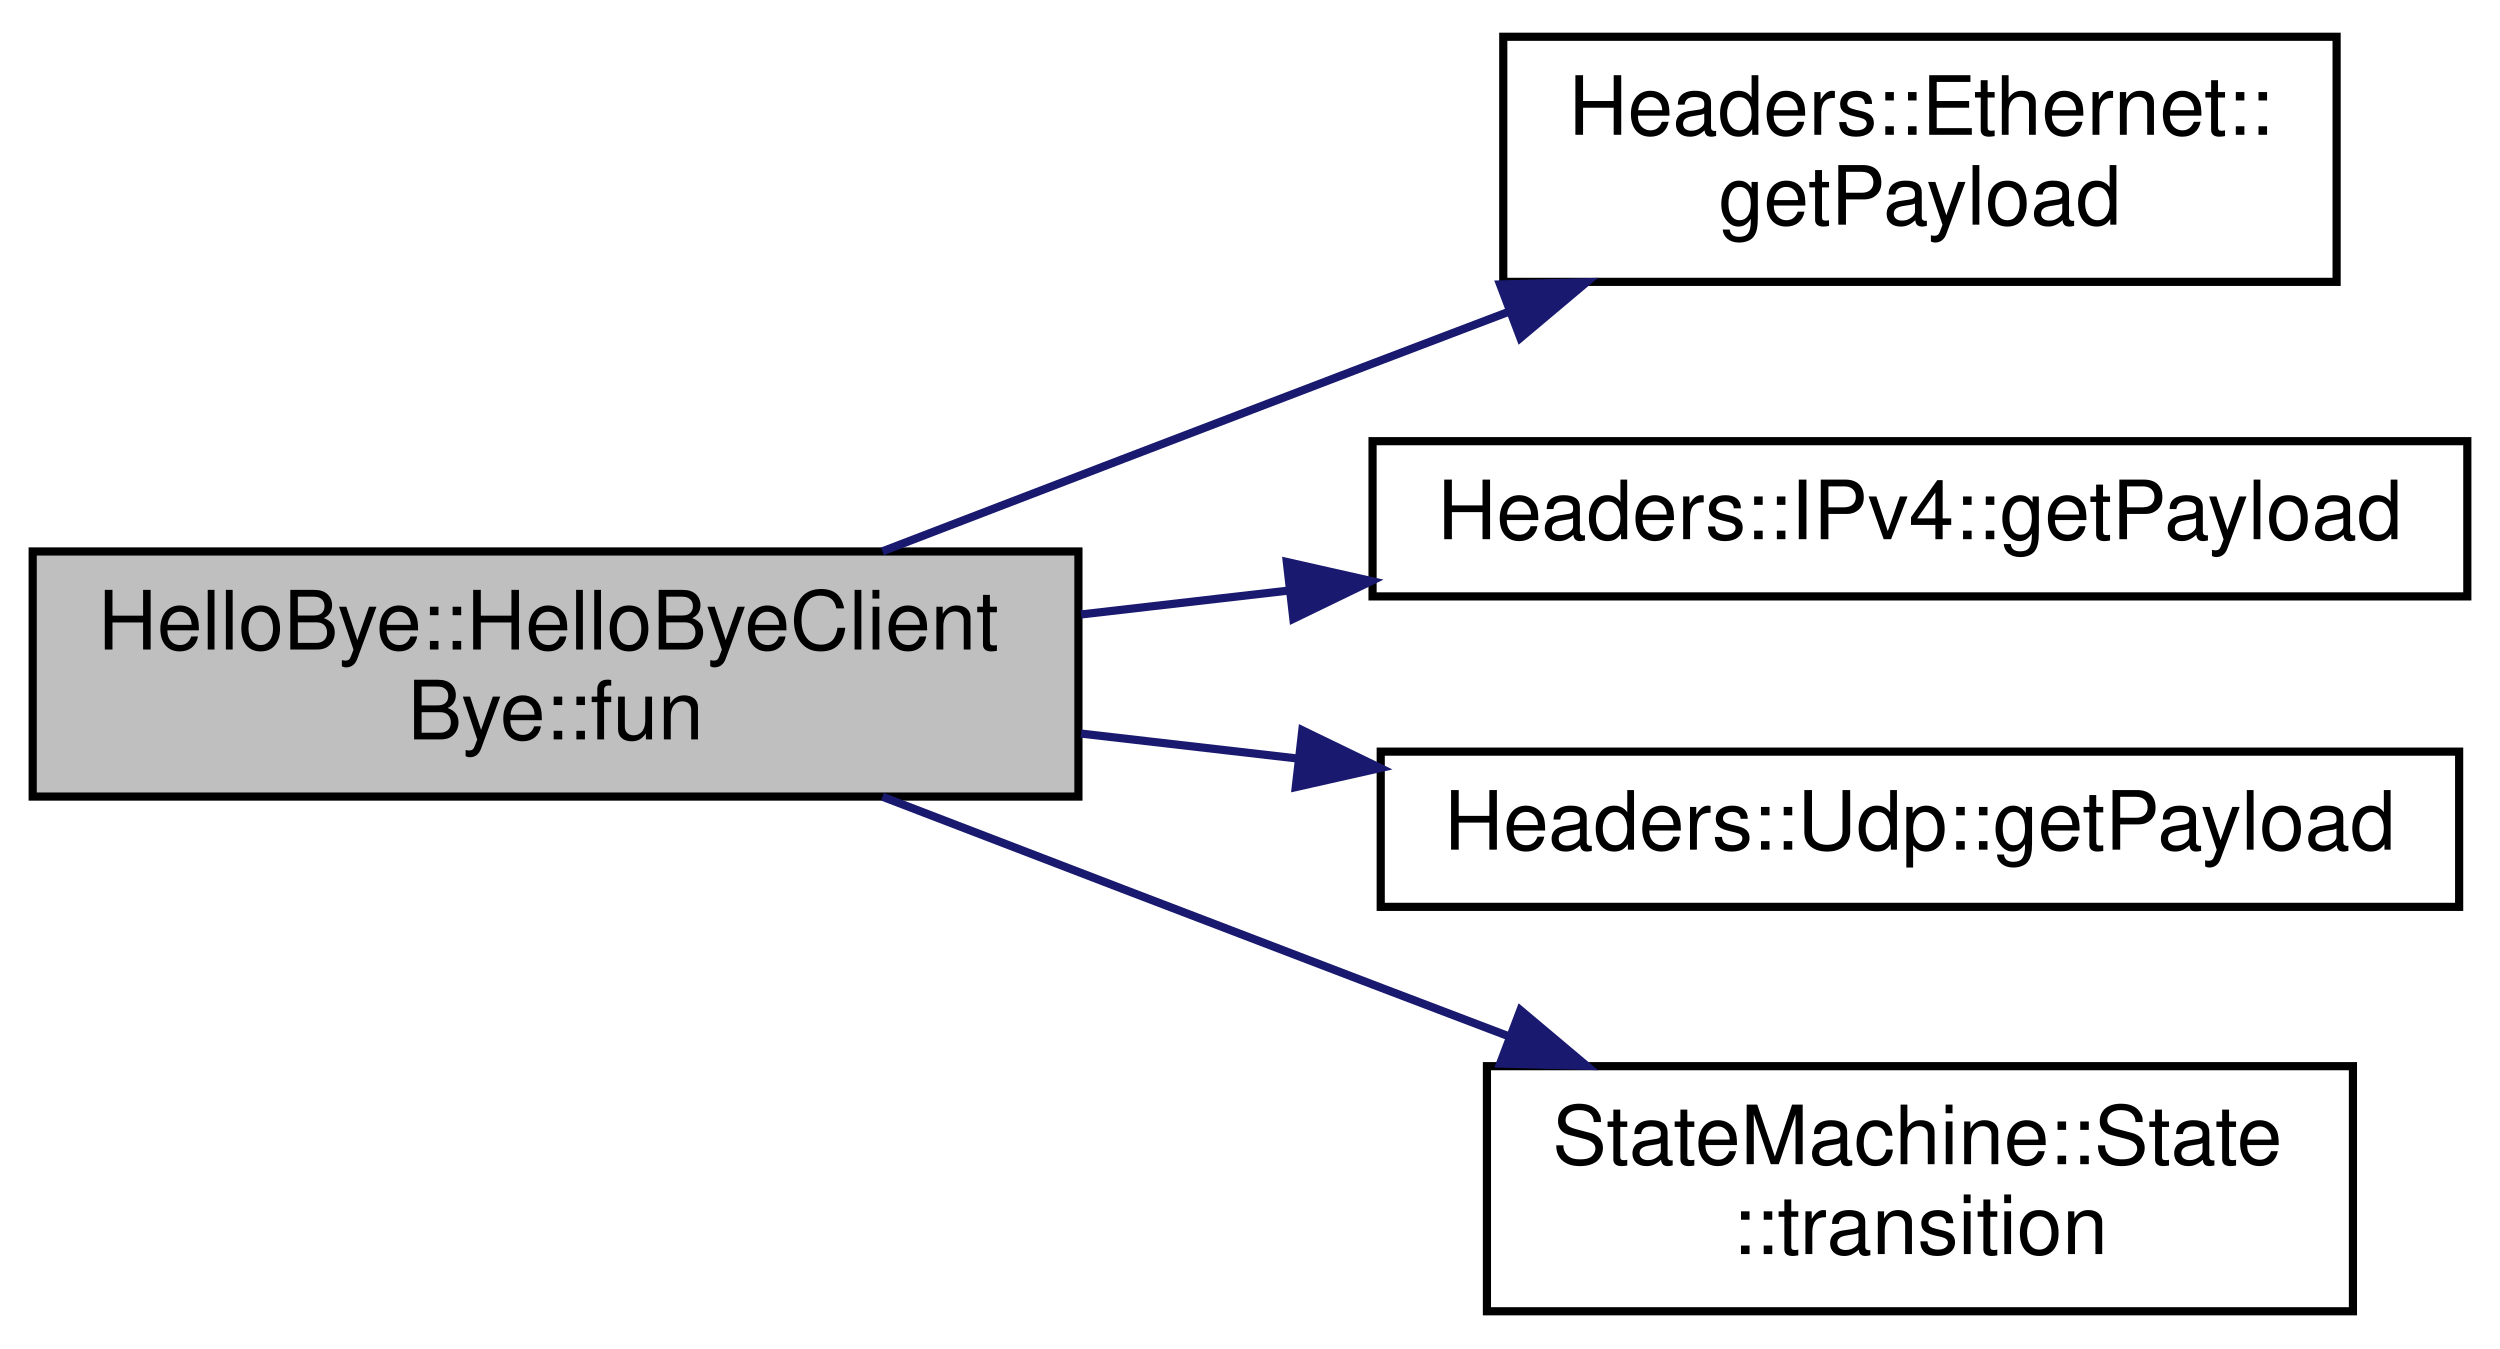
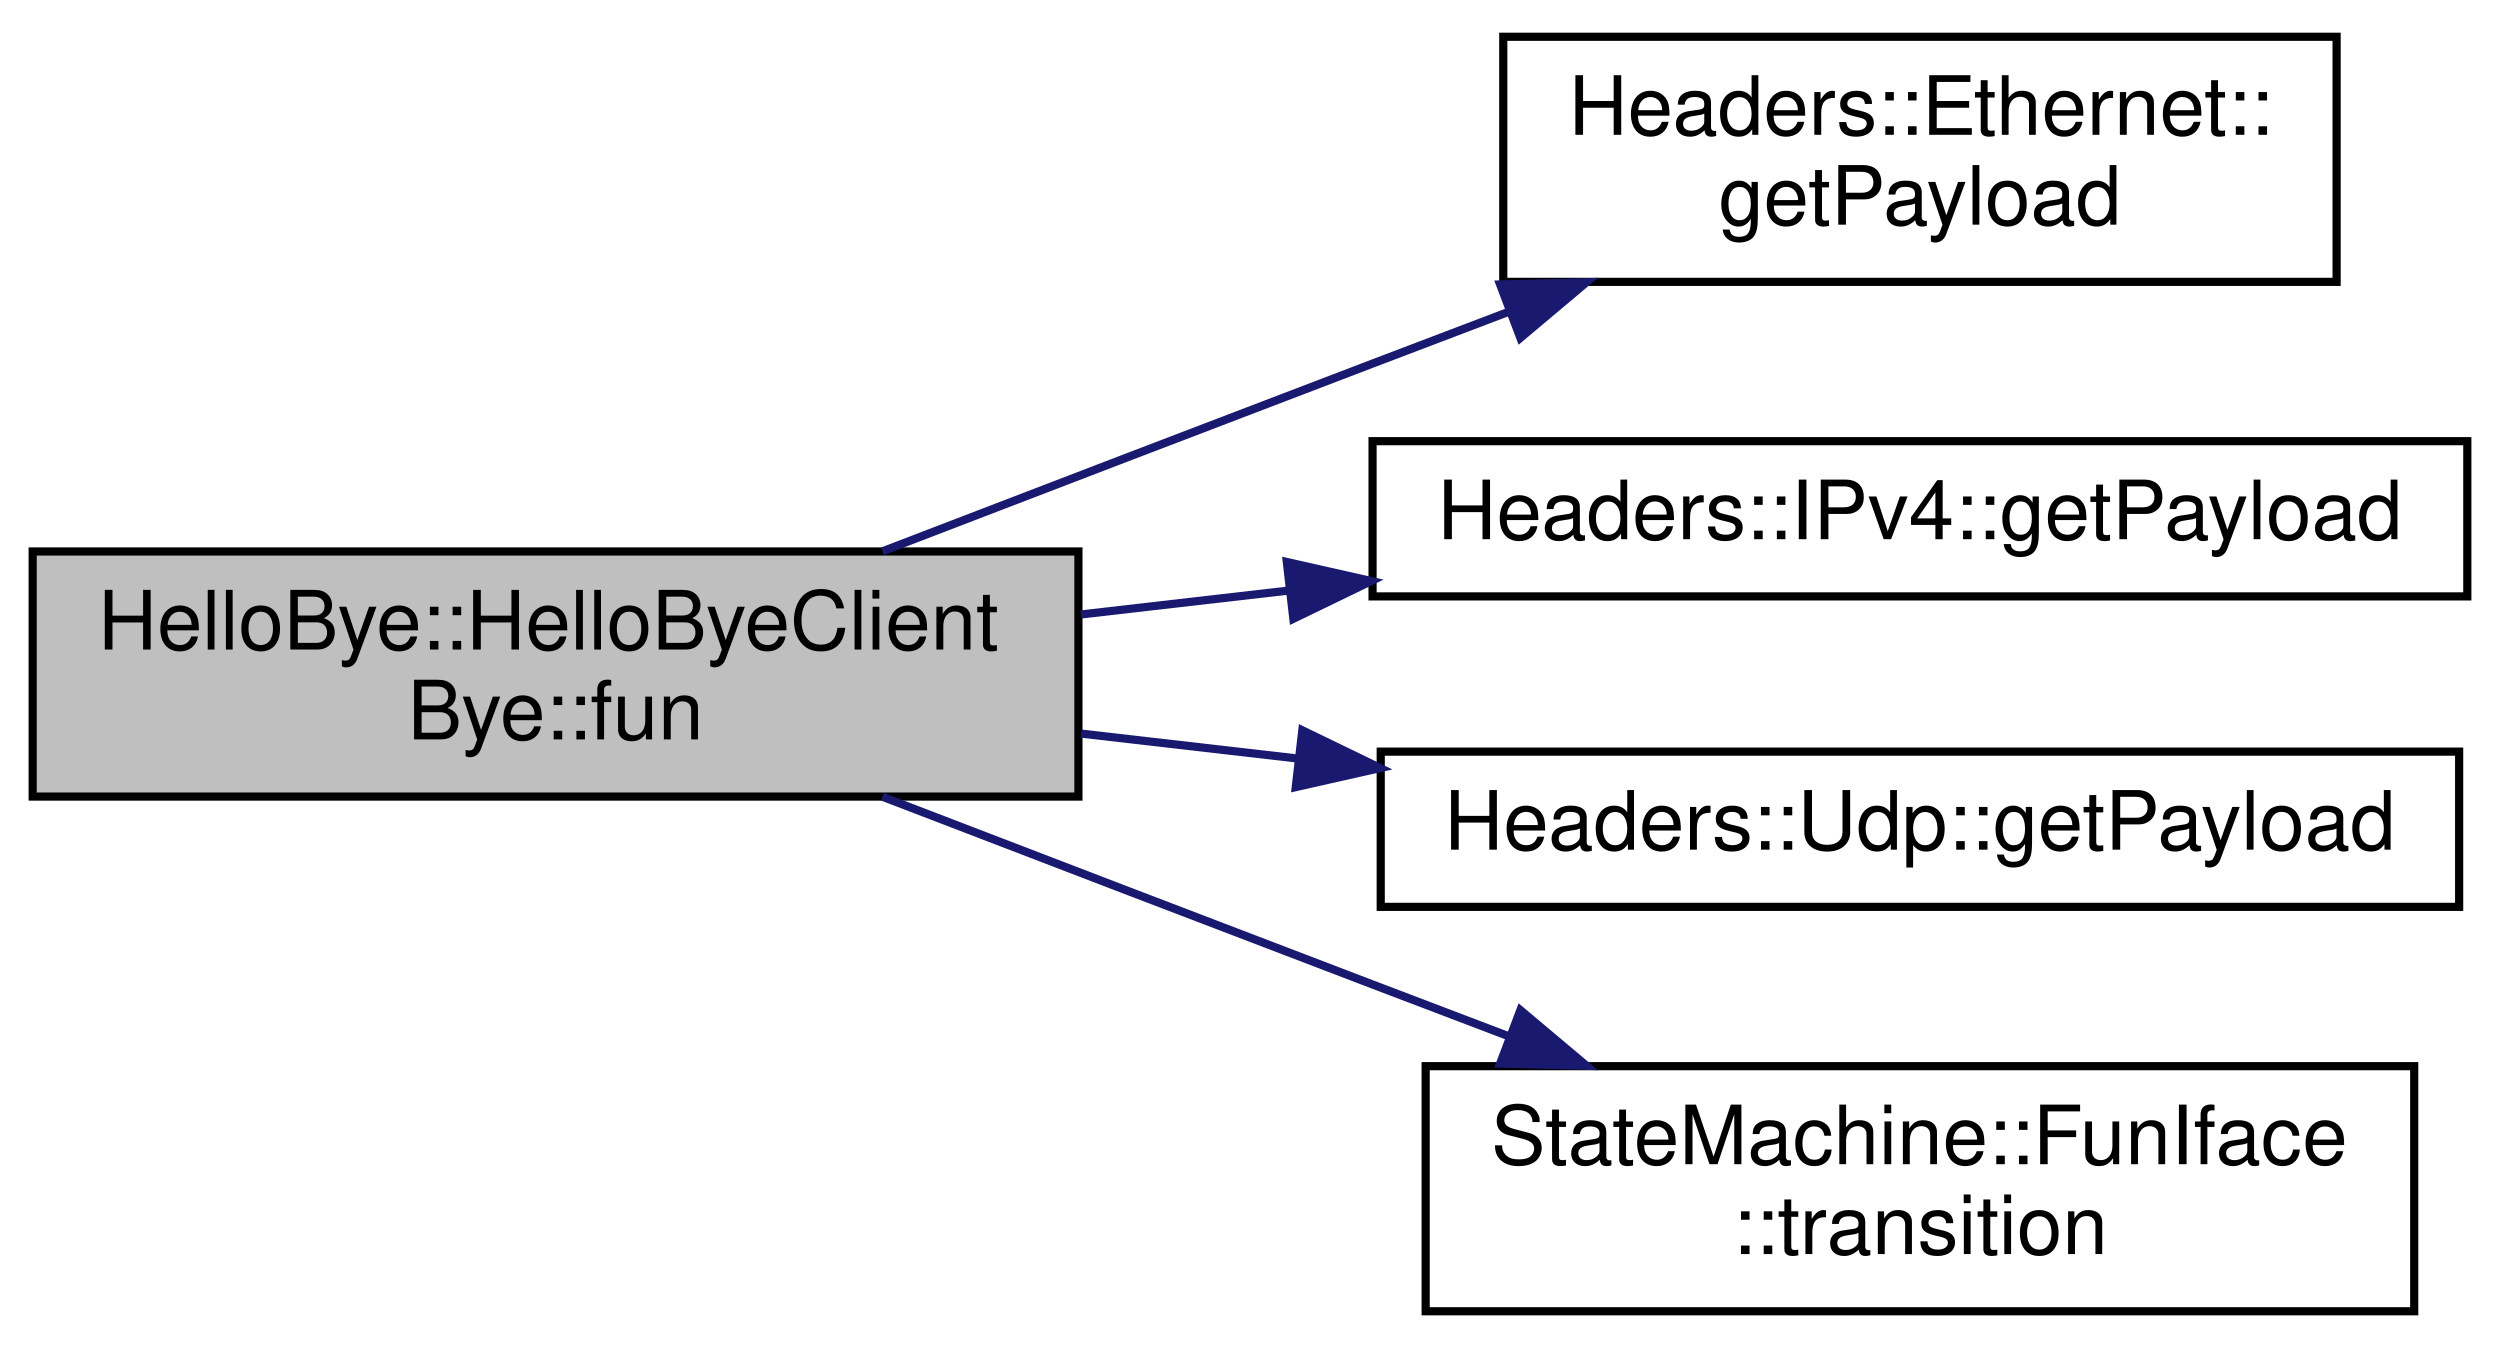
<svg xmlns="http://www.w3.org/2000/svg" xmlns:xlink="http://www.w3.org/1999/xlink" width="306pt" height="165pt" viewBox="0.00 0.00 306.00 165.00">
  <g id="graph0" class="graph" transform="scale(1 1) rotate(0) translate(4 161)">
    <g id="node1" class="node">
      <polygon fill="#bfbfbf" stroke="black" points="0,-63.5 0,-93.5 128,-93.5 128,-63.5 0,-63.5" />
      <text text-anchor="start" x="8" y="-81.5" font-family="Helvetica,sans-Serif" font-size="10.00">HelloBye::HelloByeClient</text>
      <text text-anchor="middle" x="64" y="-70.5" font-family="Helvetica,sans-Serif" font-size="10.00">Bye::fun</text>
    </g>
    <g id="node2" class="node">
      <g id="a_node2">
        <a xlink:href="structHeaders_1_1Ethernet.html#ad59e9fe1ec95b8e2ed11f97b44a20650" target="_top" xlink:title="Get the SDU. ">
          <polygon fill="none" stroke="black" points="180,-126.5 180,-156.5 282,-156.5 282,-126.5 180,-126.5" />
          <text text-anchor="start" x="188" y="-144.5" font-family="Helvetica,sans-Serif" font-size="10.00">Headers::Ethernet::</text>
          <text text-anchor="middle" x="231" y="-133.5" font-family="Helvetica,sans-Serif" font-size="10.00">getPayload</text>
        </a>
      </g>
    </g>
    <g id="edge1" class="edge">
      <path fill="none" stroke="midnightblue" d="M104.012,-93.52C122.231,-100.522 144.218,-108.957 164,-116.5 169.427,-118.57 175.108,-120.73 180.762,-122.876" />
      <polygon fill="midnightblue" stroke="midnightblue" points="179.611,-126.183 190.202,-126.458 182.094,-119.638 179.611,-126.183" />
    </g>
    <g id="node3" class="node">
      <g id="a_node3">
        <a xlink:href="structHeaders_1_1IPv4.html#acc4a8033c5da9c2ce147ee10e15d2a49" target="_top" xlink:title="Get the SDU. ">
          <polygon fill="none" stroke="black" points="164,-88 164,-107 298,-107 298,-88 164,-88" />
          <text text-anchor="middle" x="231" y="-95" font-family="Helvetica,sans-Serif" font-size="10.00">Headers::IPv4::getPayload</text>
        </a>
      </g>
    </g>
    <g id="edge2" class="edge">
      <path fill="none" stroke="midnightblue" d="M128.321,-85.792C136.682,-86.754 145.322,-87.749 153.869,-88.733" />
      <polygon fill="midnightblue" stroke="midnightblue" points="153.504,-92.214 163.839,-89.882 154.305,-85.26 153.504,-92.214" />
    </g>
    <g id="node4" class="node">
      <g id="a_node4">
        <a xlink:href="structHeaders_1_1Udp.html#a531f2e8247abf7807c50d806208b7cb1" target="_top" xlink:title="Get the SDU. ">
          <polygon fill="none" stroke="black" points="165,-50 165,-69 297,-69 297,-50 165,-50" />
          <text text-anchor="middle" x="231" y="-57" font-family="Helvetica,sans-Serif" font-size="10.00">Headers::Udp::getPayload</text>
        </a>
      </g>
    </g>
    <g id="edge3" class="edge">
      <path fill="none" stroke="midnightblue" d="M128.321,-71.208C137.037,-70.205 146.056,-69.166 154.957,-68.141" />
      <polygon fill="midnightblue" stroke="midnightblue" points="155.402,-71.613 164.936,-66.992 154.601,-64.659 155.402,-71.613" />
    </g>
    <g id="node5" class="node">
      <g id="a_node5">
-         <a xlink:href="structStateMachine_1_1State.html#a89a520519a2b8dab5f4ae7a90c2bee83" target="_top" xlink:title="Transition to another state. ">
-           <polygon fill="none" stroke="black" points="178,-0.5 178,-30.5 284,-30.5 284,-0.5 178,-0.5" />
-           <text text-anchor="start" x="186" y="-18.5" font-family="Helvetica,sans-Serif" font-size="10.00">StateMachine::State</text>
+         <a xlink:href="classStateMachine_1_1FunIface.html#af87038e844cd7e3e778252ef1c15ed28" target="_top" xlink:title="Transition to another state. ">
+           <polygon fill="none" stroke="black" points="170.5,-0.5 170.5,-30.5 291.5,-30.5 291.5,-0.5 170.5,-0.5" />
+           <text text-anchor="start" x="178.5" y="-18.5" font-family="Helvetica,sans-Serif" font-size="10.00">StateMachine::FunIface</text>
          <text text-anchor="middle" x="231" y="-7.5" font-family="Helvetica,sans-Serif" font-size="10.00">::transition</text>
        </a>
      </g>
    </g>
    <g id="edge4" class="edge">
      <path fill="none" stroke="midnightblue" d="M104.012,-63.48C122.231,-56.478 144.218,-48.043 164,-40.5 169.427,-38.431 175.108,-36.27 180.762,-34.123" />
      <polygon fill="midnightblue" stroke="midnightblue" points="182.094,-37.362 190.202,-30.543 179.611,-30.817 182.094,-37.362" />
    </g>
  </g>
</svg>
